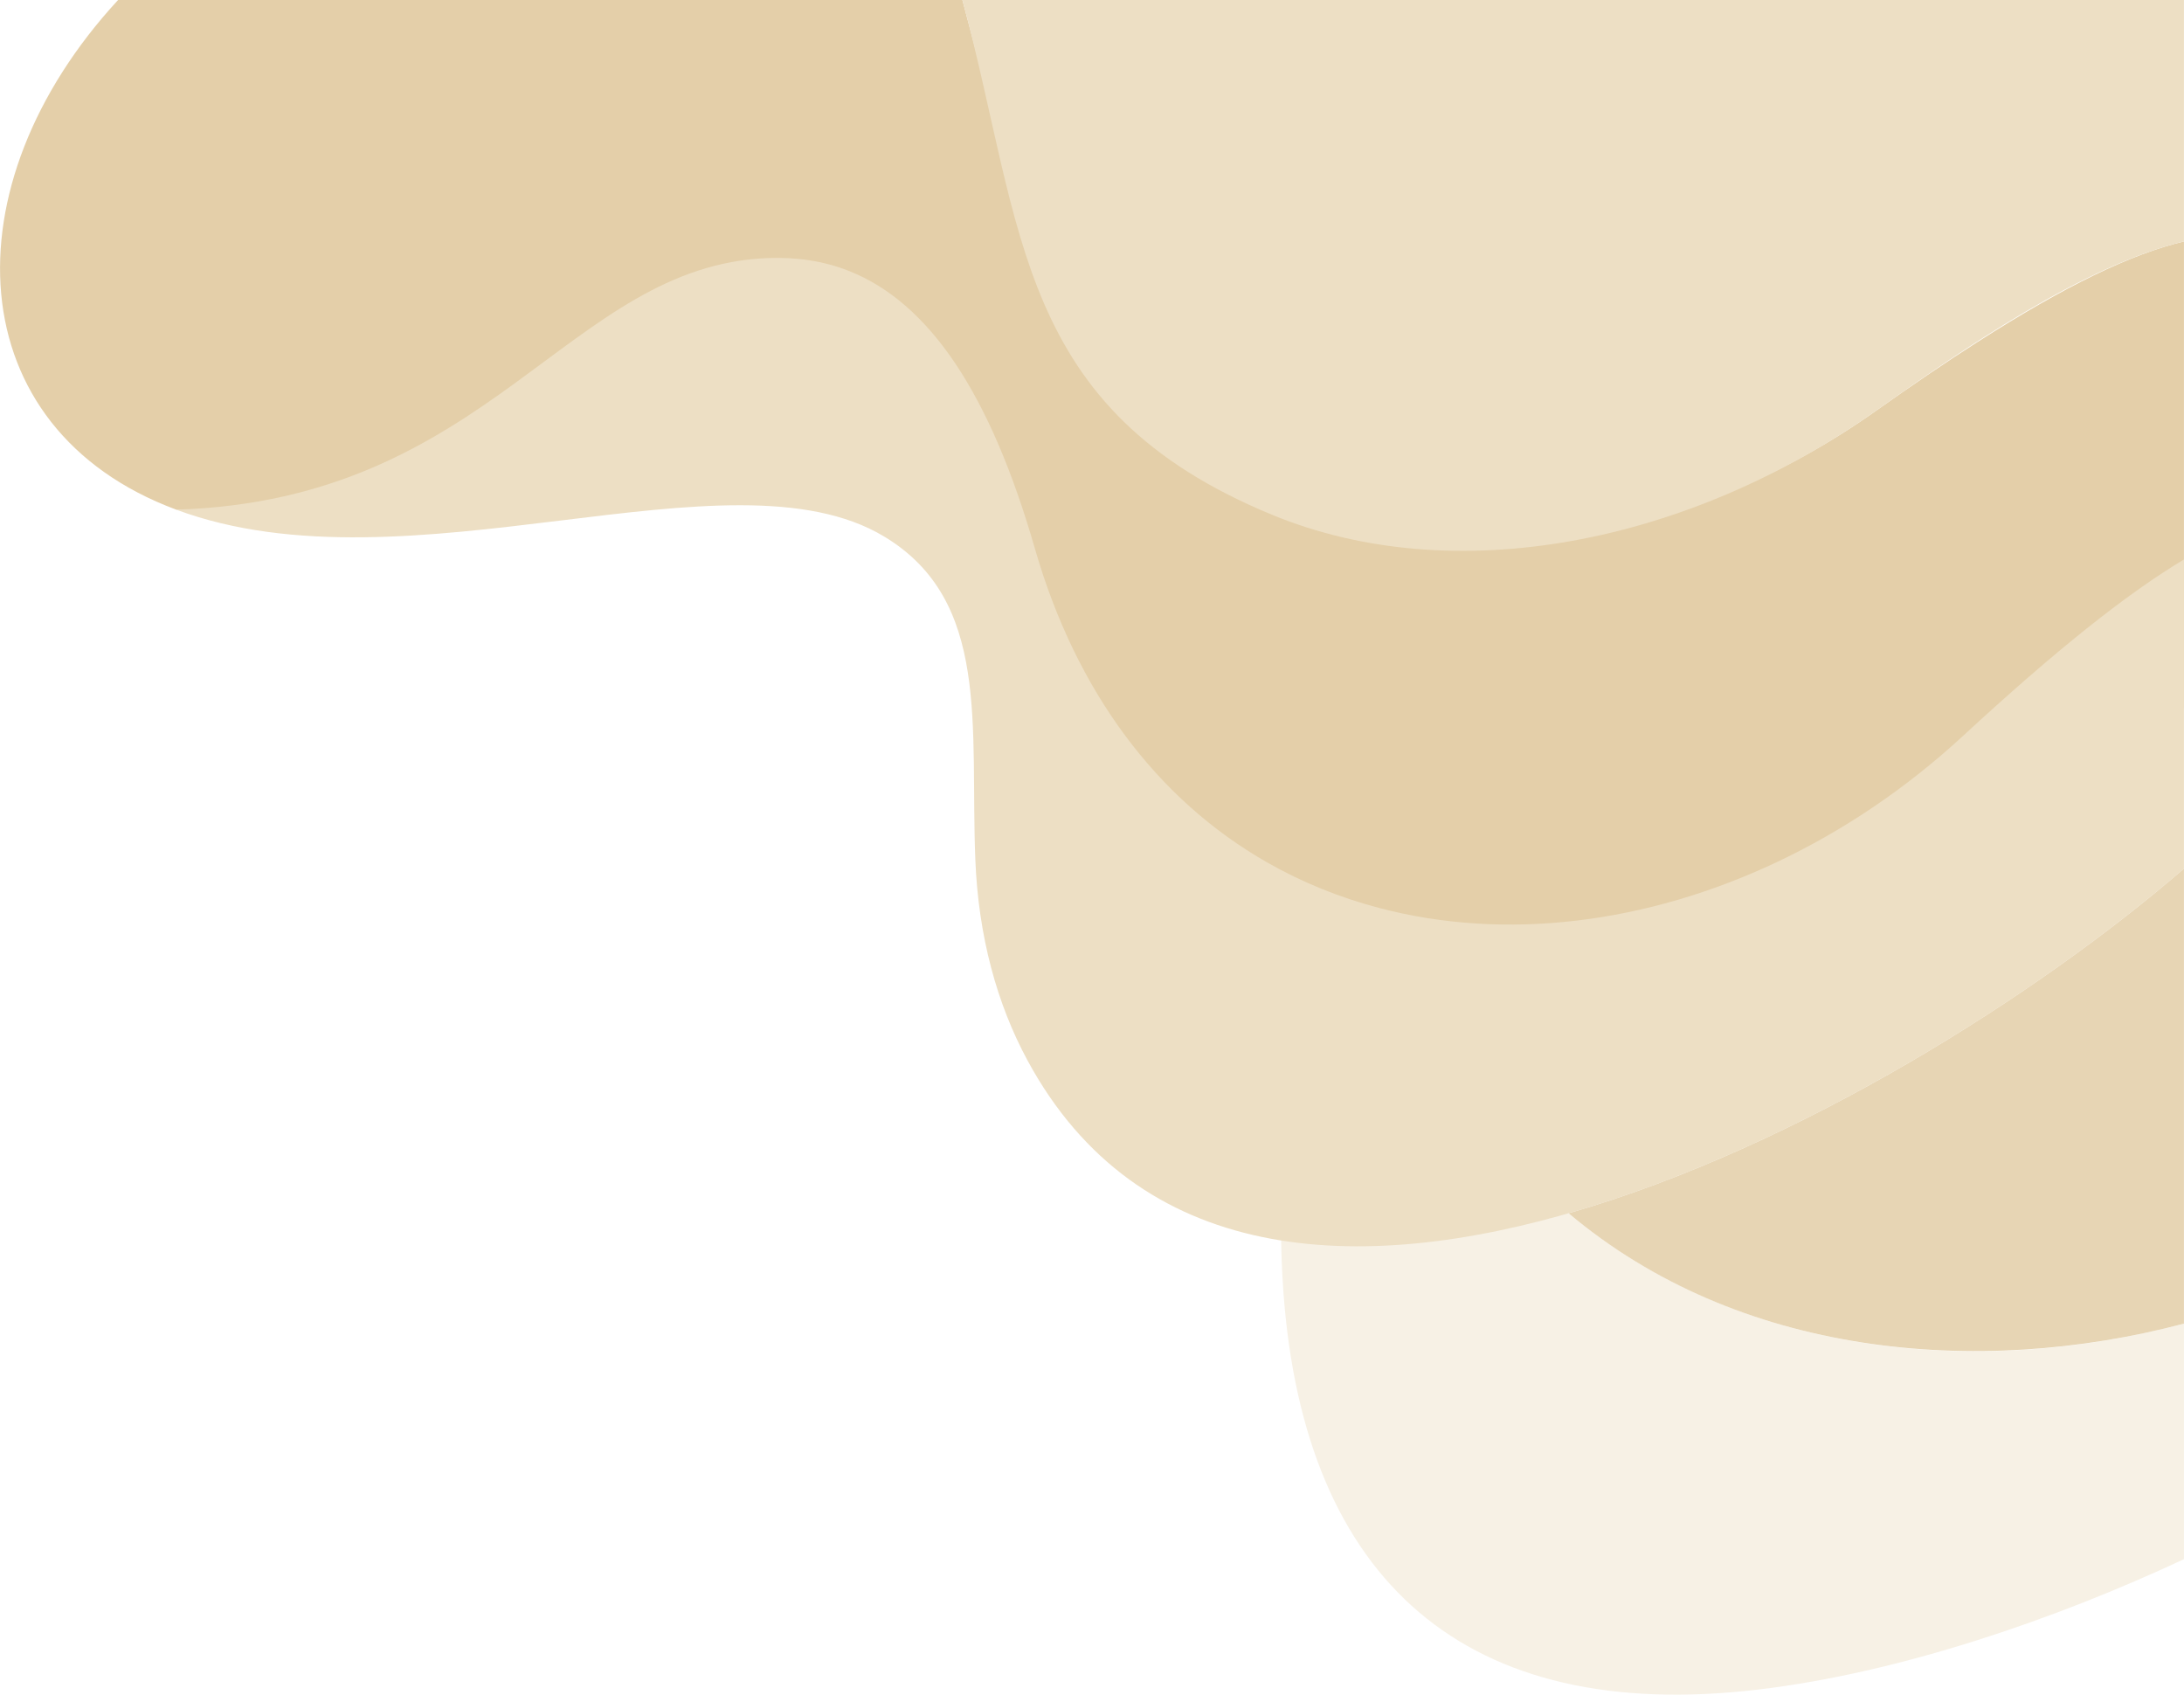
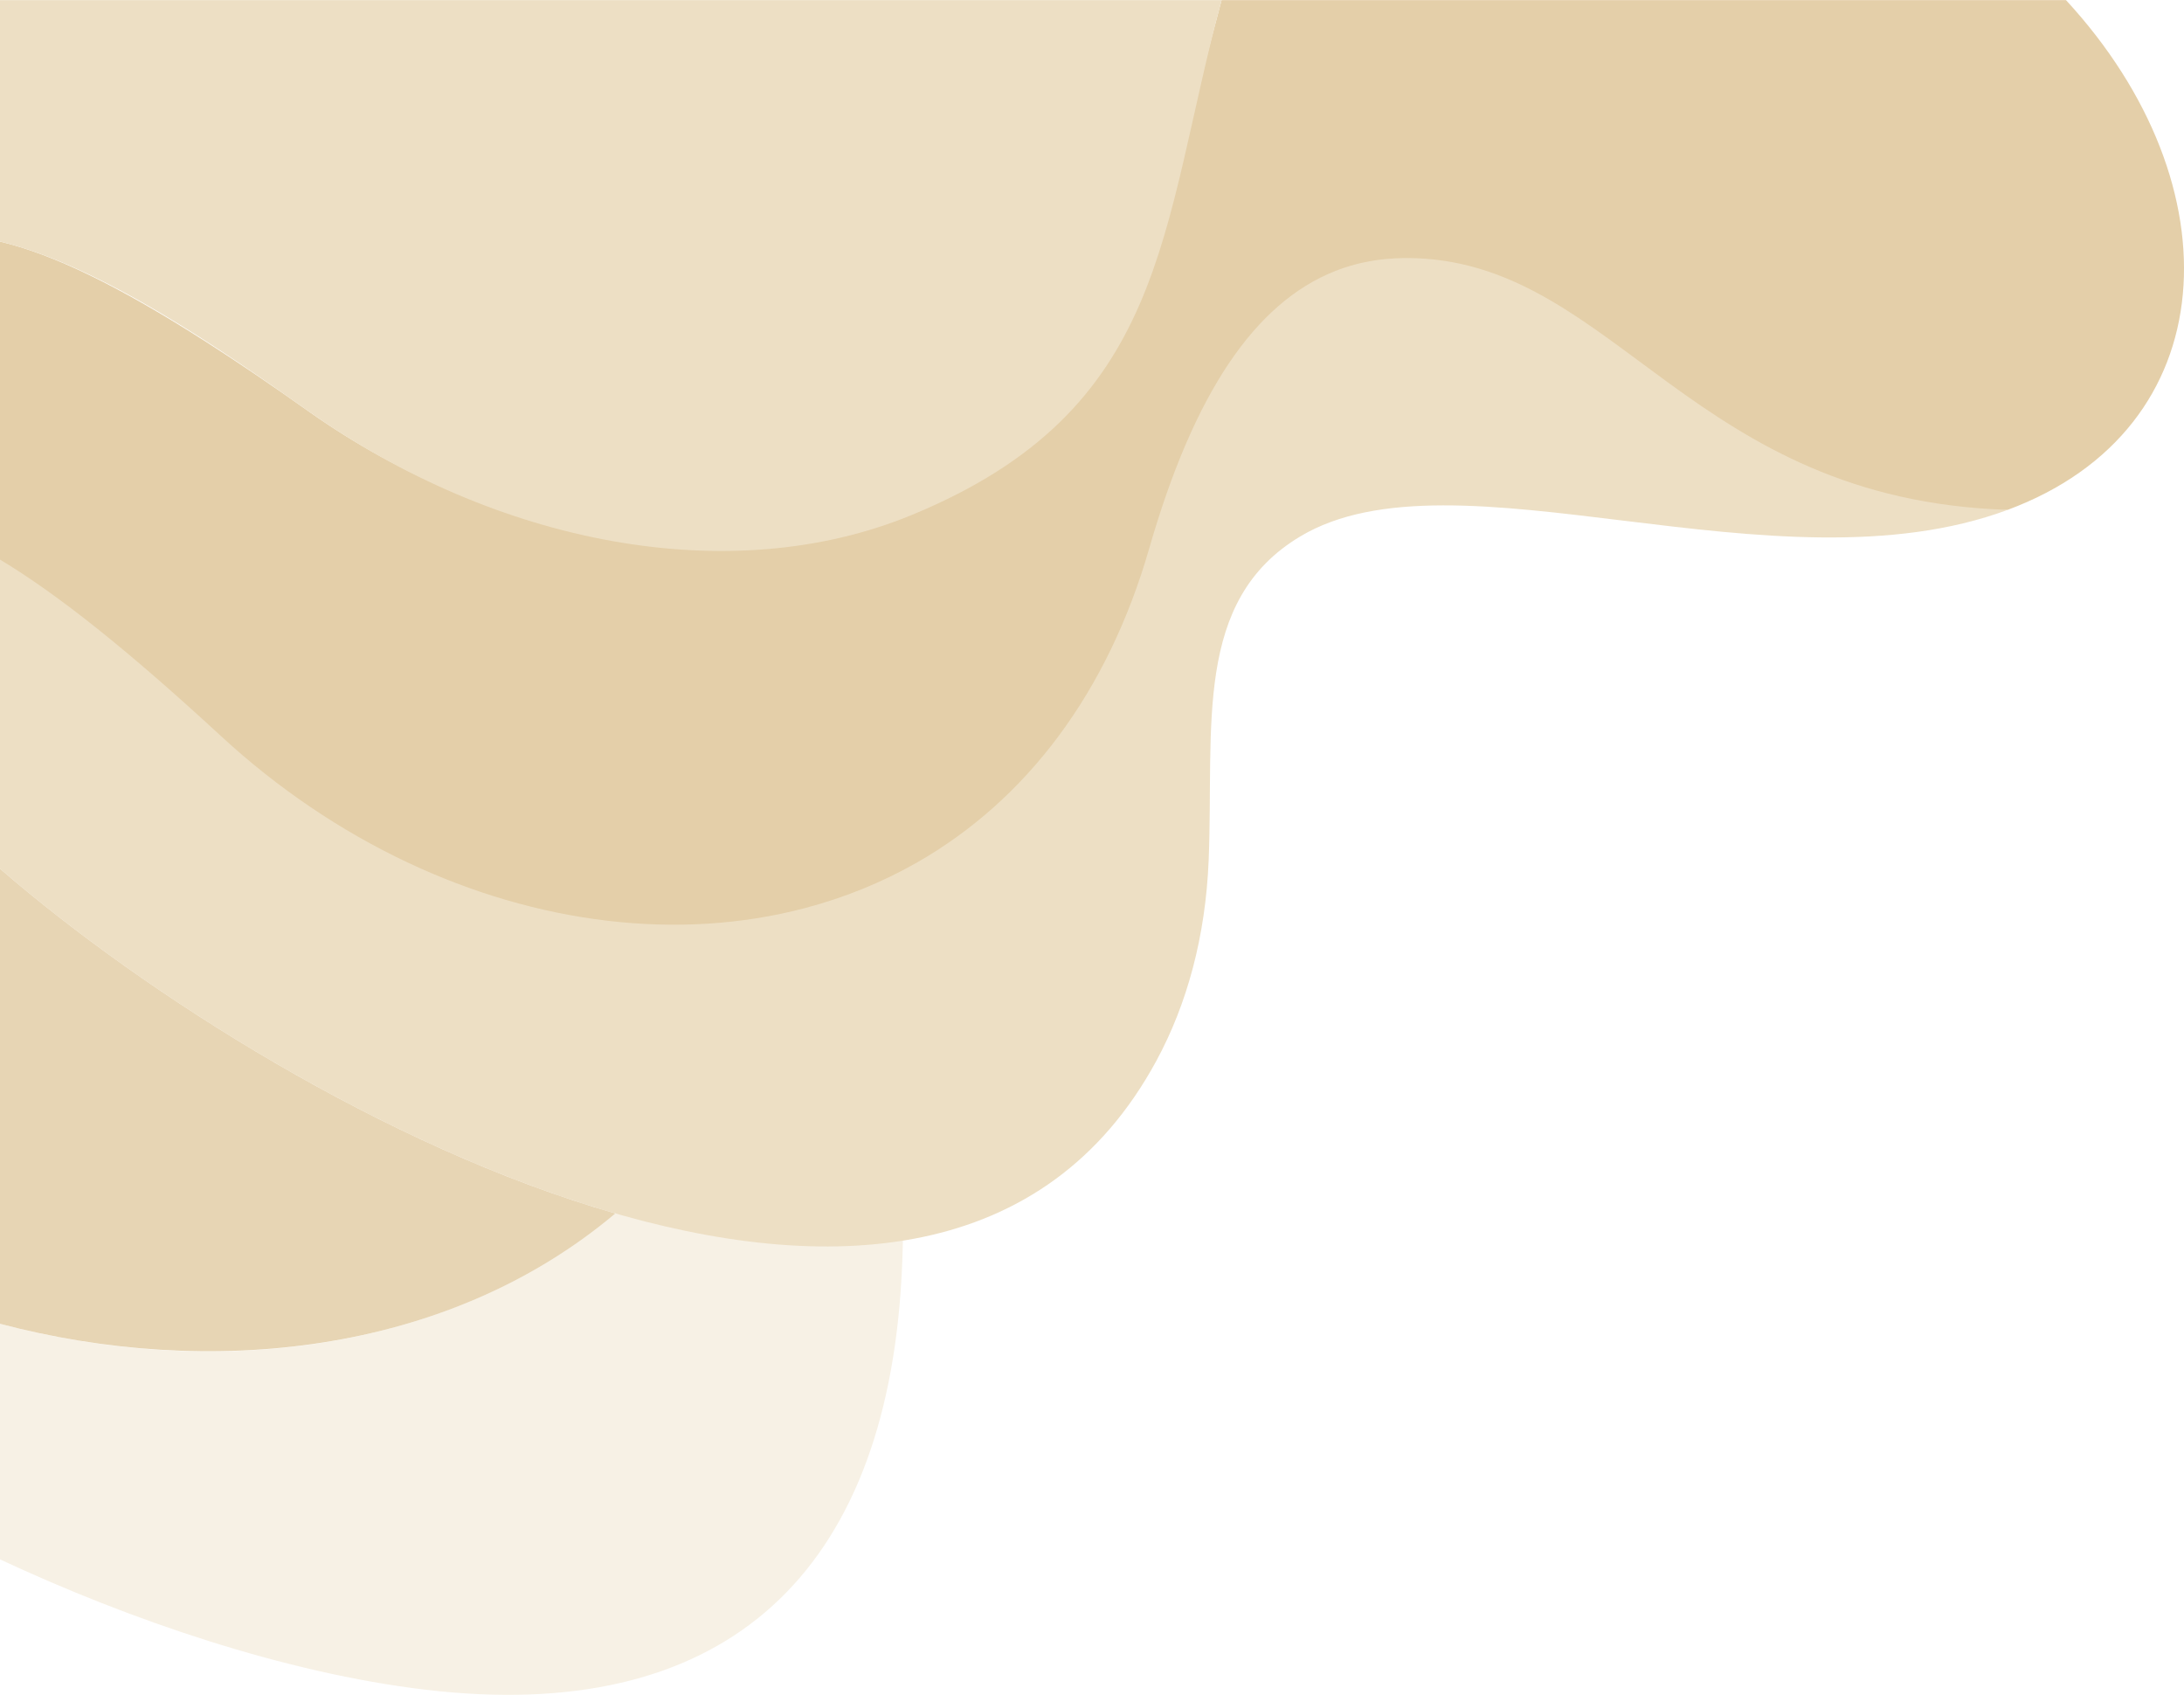
- <svg xmlns="http://www.w3.org/2000/svg" xml:space="preserve" width="14.16in" height="10.986in" version="1.1" style="shape-rendering:geometricPrecision; text-rendering:geometricPrecision; image-rendering:optimizeQuality; fill-rule:evenodd; clip-rule:evenodd" viewBox="0 0 141601 109865">
+ <svg xmlns="http://www.w3.org/2000/svg" xml:space="preserve" width="7.611in" height="5.906in" version="1.1" style="shape-rendering:geometricPrecision; text-rendering:geometricPrecision; image-rendering:optimizeQuality; fill-rule:evenodd; clip-rule:evenodd" viewBox="0 0 76113 59055">
  <defs>
    <style type="text/css">
   
    .fil1 {fill:#E4CFA9}
    .fil3 {fill:#E7D5B4}
    .fil2 {fill:#EDDFC4}
    .fil0 {fill:#F7F1E5}
   
  </style>
  </defs>
  <g id="Layer_x0020_1">
-     <g id="_2456923807536">
-       <path class="fil0" d="M113421 85232c8676,3004 18589,3112 28180,579l0 8733 0 6538c-8355,3904 -18426,7364 -27602,8452 -18980,2251 -29421,-7047 -30786,-25747 -208,-2853 -200,-5752 -71,-8602 21,-446 39,-885 56,-1317 2687,416 5530,455 8467,182 1620,-150 3270,-396 4938,-725 2385,3103 5268,5763 8598,7921 2496,1618 5243,2955 8220,3986z" />
+     <g id="_3027804139008">
+       <path class="fil0" d="M15147 45814c-4663,1615 -9992,1673 -15147,311l0 4694 0 3515c4491,2098 9904,3958 14837,4543 10202,1210 15814,-3788 16548,-13840 112,-1533 107,-3092 38,-4624 -11,-239 -21,-475 -30,-707 -1445,223 -2973,244 -4551,98 -871,-81 -1758,-213 -2654,-390 -1283,1668 -2832,3097 -4622,4258 -1342,869 -2818,1588 -4419,2142z" />
      <g>
-         <path class="fil1" d="M141601 15652c-3419,817 -7649,2848 -13371,6509 -2009,1285 -4200,2770 -6605,4474 -12191,8635 -27091,10987 -38883,6130 -960,-395 -1888,-833 -2784,-1311 -11828,-6318 -14370,-19616 -17560,-31454l-54745 0c-11115,12048 -10347,27794 3776,33043 17209,1518 22875,-6109 35814,-9479 8294,-2160 14147,1260 18057,14840 4475,15539 12996,25748 24854,28625 22414,5439 36633,-10407 51447,-21147l0 -30230z" />
-         <path class="fil2" d="M141601 15652l0 -15652 -79203 0c4013,14894 3440,26523 20097,33381 11793,4858 26939,1889 39130,-6746 5603,-3970 13461,-9427 19976,-10983z" />
-         <path class="fil2" d="M141601 36270c-3757,2255 -8345,5917 -14328,11441 -3700,3415 -7799,6165 -12083,8186 -8426,3975 -17563,5128 -25761,2969 -2594,-683 -5020,-1672 -7258,-2947 -7166,-4082 -12407,-11095 -15076,-20364 -2891,-10038 -6833,-15921 -12051,-17988 -1670,-661 -3438,-908 -5278,-836 -12949,512 -17943,15670 -38337,16312 15077,5605 35867,-4286 45888,1735 6933,4166 5573,12317 5919,20954 198,4965 1399,9354 3390,13029 14297,26387 56577,3465 74975,-12452l0 -20039z" />
+         <path class="fil1" d="M0 8414c1838,438 4112,1530 7187,3498 1080,691 2258,1489 3551,2405 6552,4641 14561,5906 20900,3295 516,-213 1015,-448 1496,-705 6358,-3396 7724,-10544 9439,-16907l29427 0c5974,6476 5561,14940 -2030,17762 -9250,816 -12296,-3284 -19251,-5096 -4458,-1161 -7604,678 -9706,7977 -2405,8353 -6985,13840 -13359,15387 -12048,2923 -19691,-5594 -27654,-11368l0 -16248z" />
+         <path class="fil2" d="M0 8414l0 -8414 42573 0c-2157,8006 -1849,14257 -10802,17943 -6339,2611 -14481,1015 -21033,-3626 -3012,-2134 -7236,-5067 -10738,-5903z" />
+         <path class="fil2" d="M0 19496c2020,1212 4485,3181 7702,6150 1988,1835 4192,3314 6494,4400 4530,2137 9441,2756 13848,1596 1394,-367 2698,-899 3901,-1584 3852,-2194 6669,-5964 8104,-10946 1553,-5396 3672,-8558 6477,-9669 898,-356 1848,-488 2837,-449 6961,274 9645,8422 20607,8768 -8104,3012 -19279,-2304 -24665,932 -3727,2239 -2997,6621 -3182,11263 -107,2669 -752,5028 -1823,7004 -7684,14183 -30411,1862 -40300,-6694l0 -10771z" />
      </g>
-       <path class="fil3" d="M101702 78656c14925,-4292 30517,-14230 39899,-22347l0 29502c-13489,3563 -28943,2071 -39899,-7155z" />
+       <path class="fil3" d="M21447 42280c-8023,-2308 -16404,-7650 -21447,-12013l0 15858c7251,1915 15557,1113 21447,-3845z" />
    </g>
  </g>
</svg>
